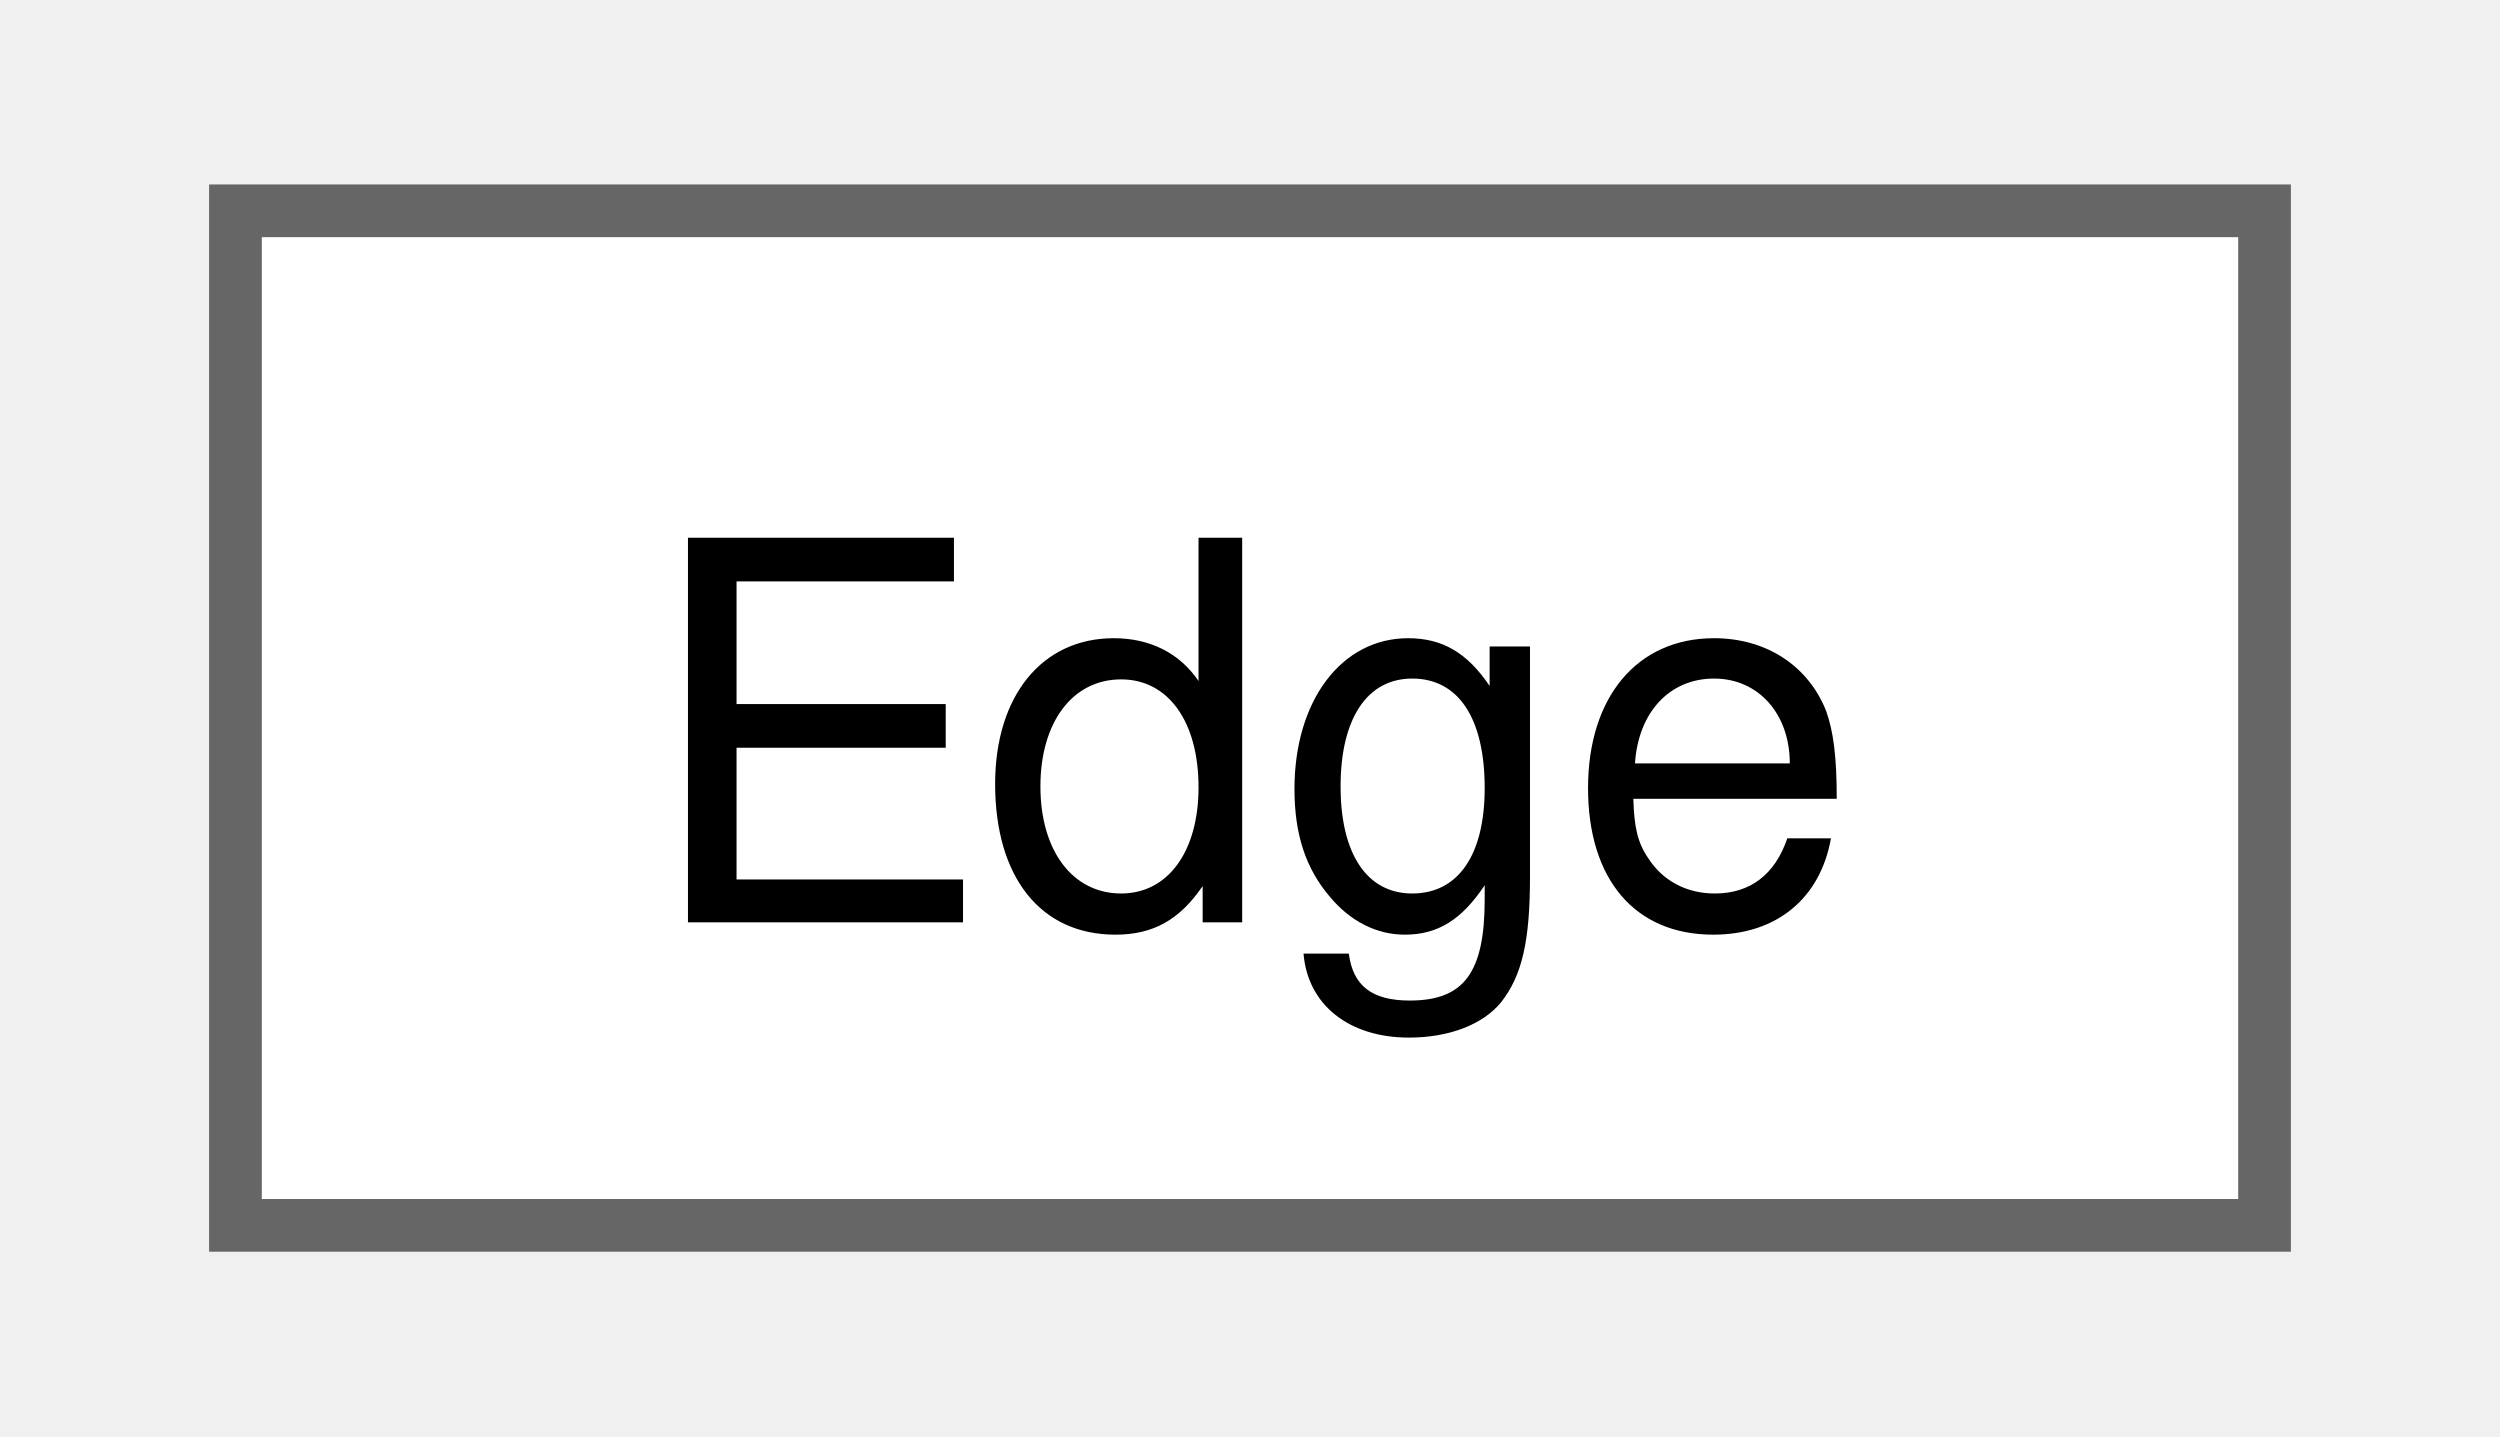
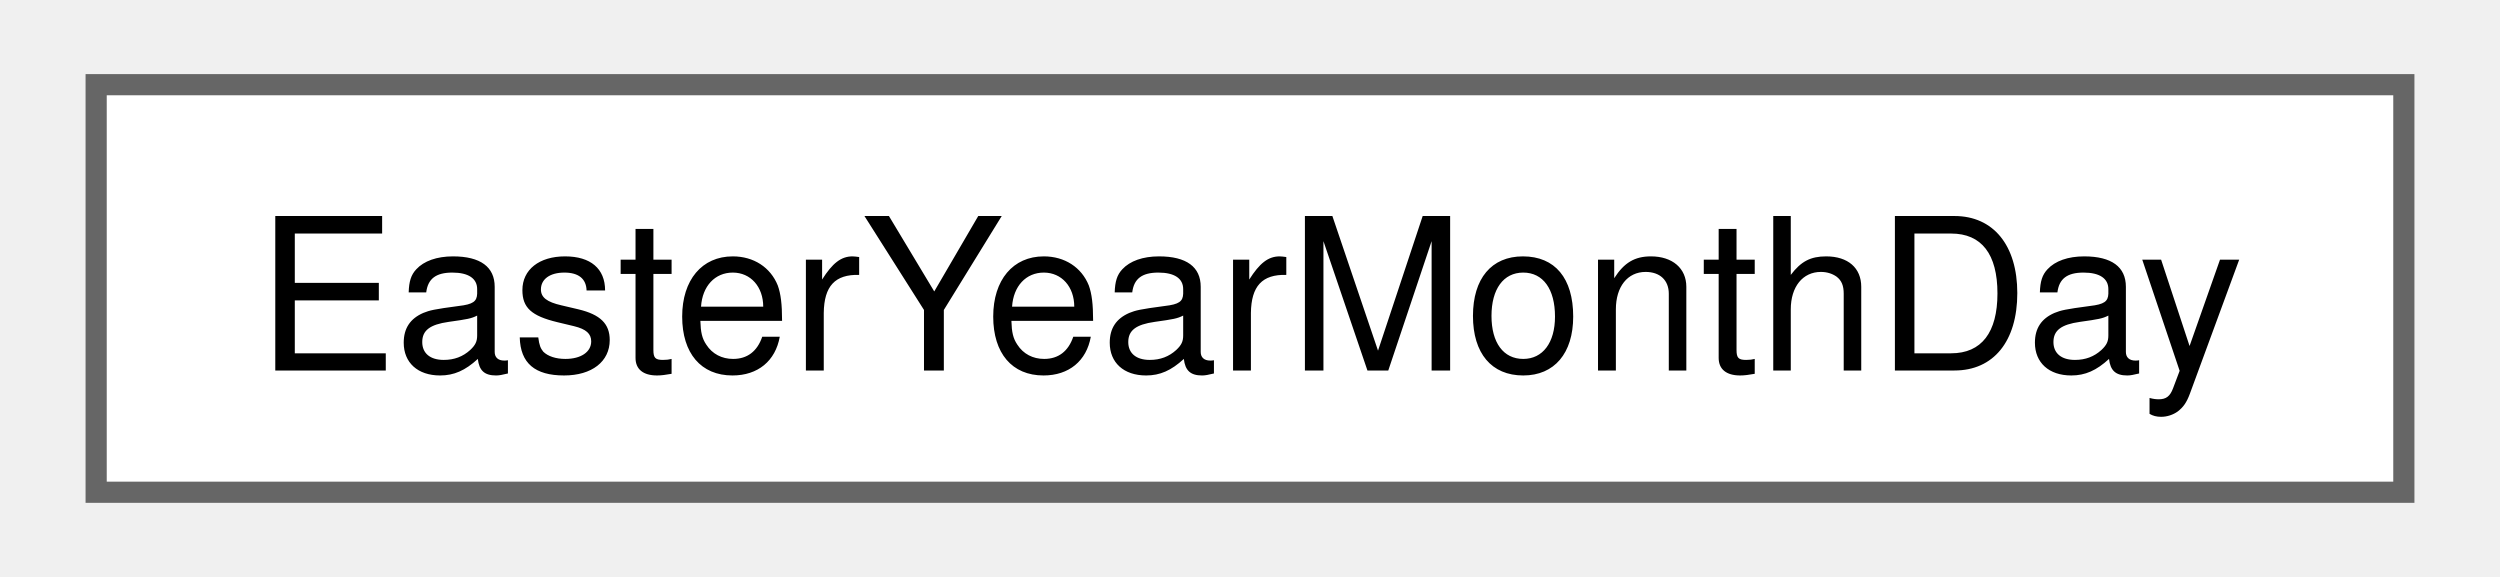
- <svg xmlns="http://www.w3.org/2000/svg" xmlns:xlink="http://www.w3.org/1999/xlink" width="47pt" height="27pt" viewBox="0.00 0.00 46.50 27.25">
+ <svg xmlns="http://www.w3.org/2000/svg" xmlns:xlink="http://www.w3.org/1999/xlink" width="117pt" height="27pt" viewBox="0.00 0.00 117.00 27.25">
  <g id="graph0" class="graph" transform="scale(1 1) rotate(0) translate(4 23.25)">
    <g id="Node000000" class="node">
      <g id="a_Node000000">
-         <a xlink:href="d7/d77/class_edge.html" target="_top" xlink:title=" ">
-           <polygon fill="white" stroke="#666666" points="38.5,-19.25 0,-19.25 0,0 38.5,0 38.5,-19.25" />
-           <text text-anchor="middle" x="19.25" y="-5.75" font-family="Helvetica,sans-Serif" font-size="10.00">Edge</text>
+         <a xlink:href="d1/df6/class_easter_year_month_day.html" target="_top" xlink:title="for IO operations">
+           <polygon fill="white" stroke="#666666" points="109,-19.25 0,-19.25 0,0 109,0 109,-19.25" />
+           <text text-anchor="middle" x="54.5" y="-5.75" font-family="Helvetica,sans-Serif" font-size="10.00">EasterYearMonthDay</text>
        </a>
      </g>
    </g>
  </g>
</svg>
